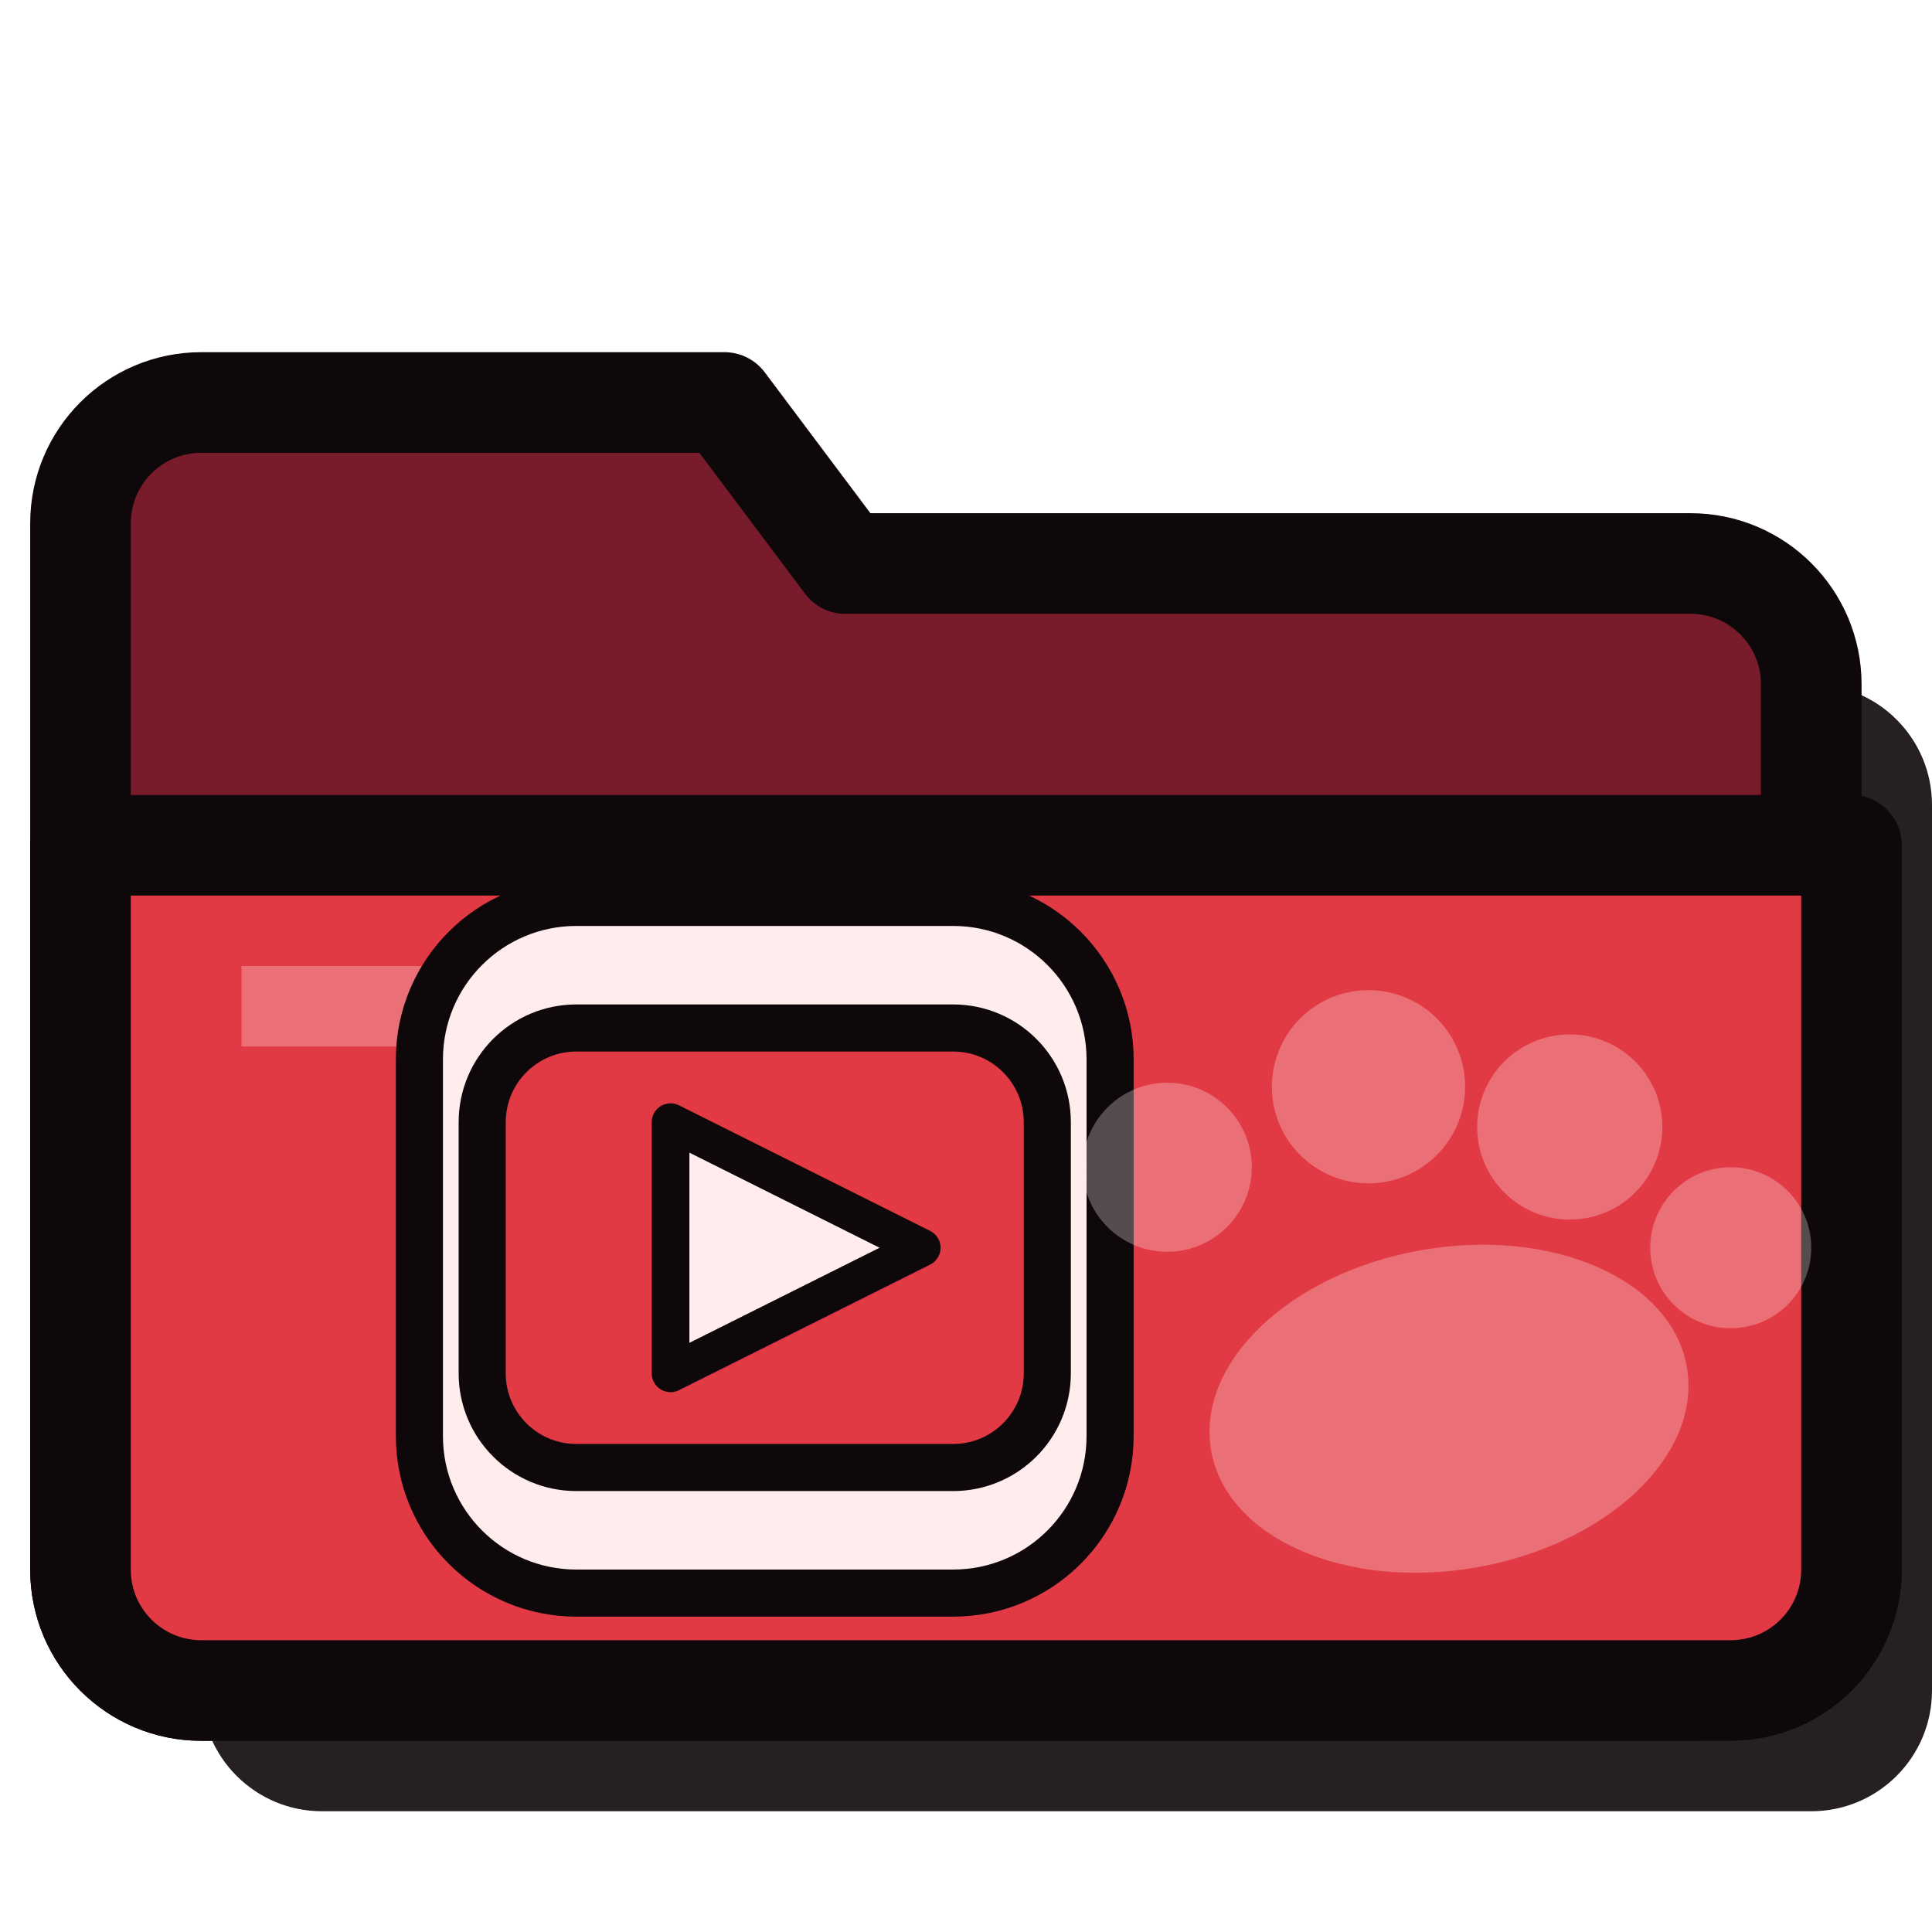
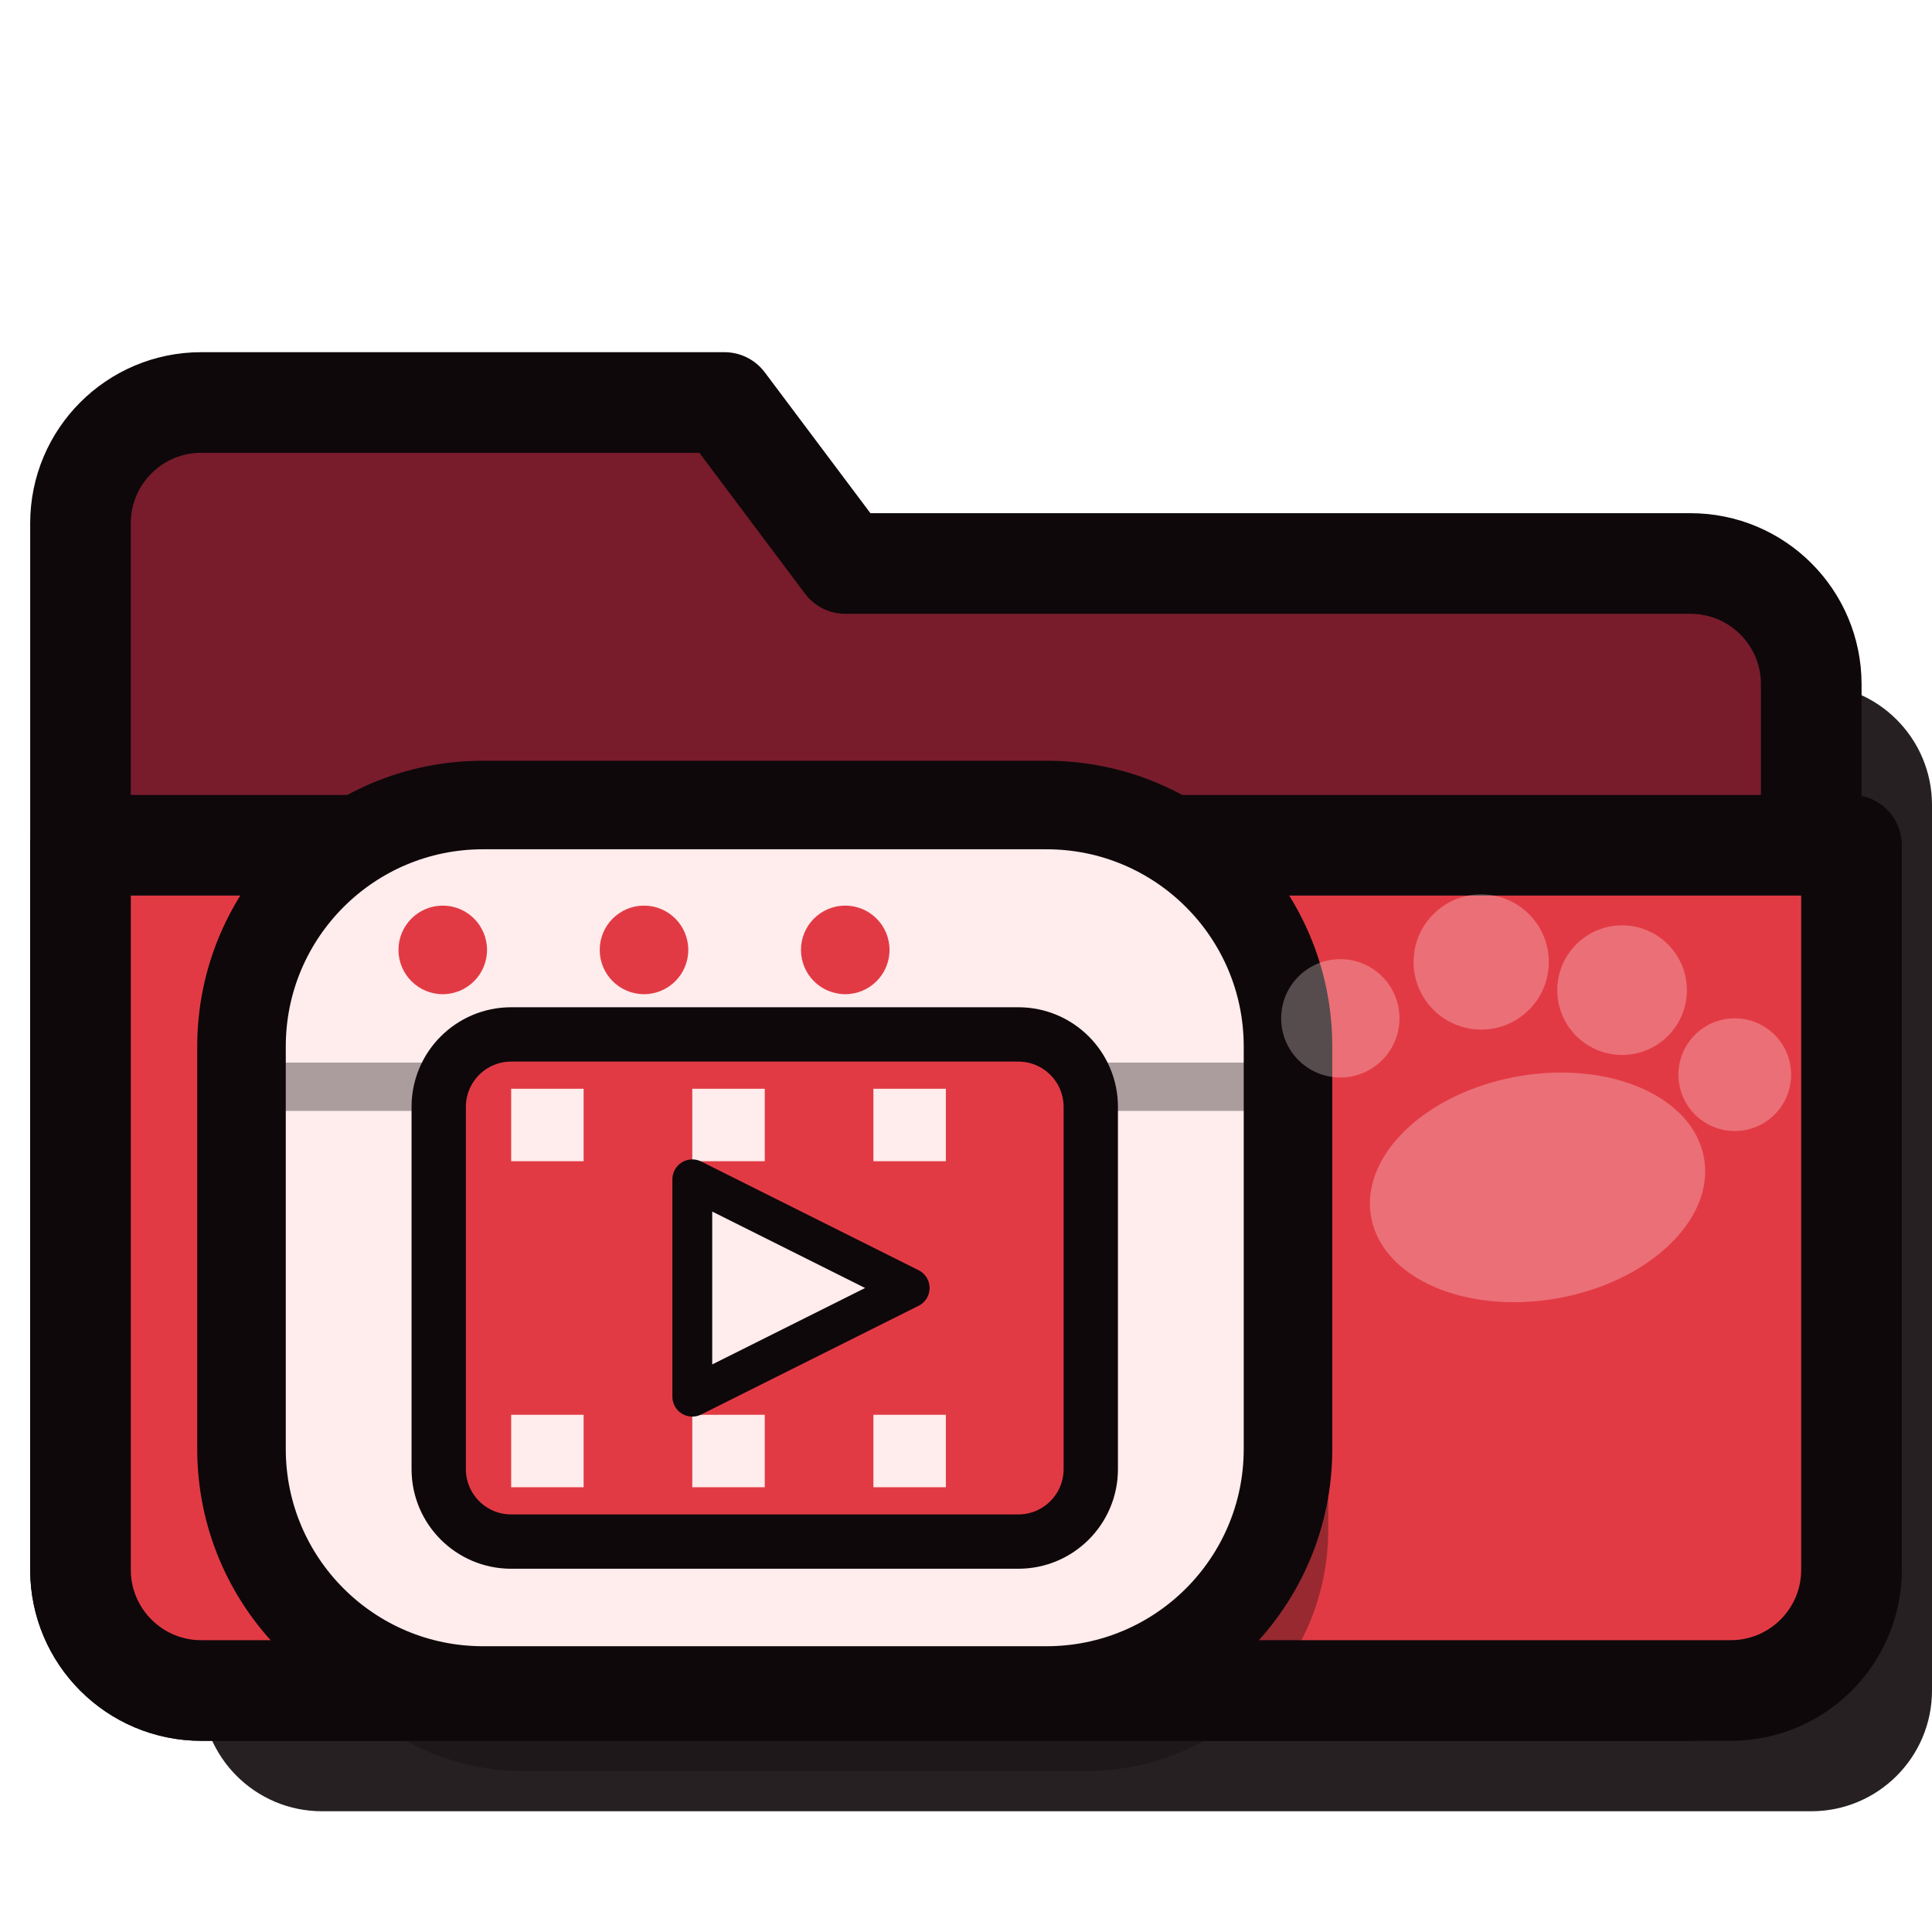
<svg xmlns="http://www.w3.org/2000/svg" width="48" height="48" viewBox="0 0 48 48">
  <path d="M5 10 H18 L21 14 H42 A3 3 0 0 1 45 17 V39 A3 3 0 0 1 42 42 H5 A3 3 0 0 1 2 39 V13 A3 3 0 0 1 5 10 Z" transform="translate(3 3)" fill="#0E080B" opacity="0.9" />
  <path d="M5 10 H18 L21 14 H42 A3 3 0 0 1 45 17 V39 A3 3 0 0 1 42 42 H5 A3 3 0 0 1 2 39 V13 A3 3 0 0 1 5 10 Z" fill="#781C2C" stroke="#0E080B" stroke-width="2.5" stroke-linejoin="round" />
  <path d="M2 21 H46 V39 A3 3 0 0 1 43 42 H5 A3 3 0 0 1 2 39 Z" fill="#E23A44" stroke="#0E080B" stroke-width="2.5" stroke-linejoin="round" />
  <path d="M6 24 H20 V26 H6 Z" fill="#FFECEC" opacity="0.30" />
-   <g transform="translate(19 31) scale(0.78)">
-     <rect x="-11" y="-11" width="22" height="22" rx="5" fill="#FFECEC" stroke="#0E080B" stroke-width="1.5" />
-     <rect x="-9" y="-7" width="18" height="14" rx="3" fill="#E23A44" stroke="#0E080B" stroke-width="1.5" />
-     <path d="M-3 -4 L5 0 L-3 4 Z" fill="#FFECEC" stroke="#0E080B" stroke-width="1.2" stroke-linejoin="round" />
+   <g transform="translate(19 31)">
+     <rect x="-12" y="-9" width="26" height="22" rx="6" fill="#0E080B" opacity="0.35" />
+     <rect x="-13" y="-11" width="26" height="22" rx="6" fill="#FFECEC" stroke="#0E080B" stroke-width="2.2" />
+     <path d="M-13 -4 H13" stroke="#0E080B" stroke-width="1.2" opacity="0.35" />
+     <circle cx="-8" cy="-7.4" r="1.1" fill="#E23A44" />
+     <circle cx="-3" cy="-7.4" r="1.1" fill="#E23A44" />
+     <circle cx="2" cy="-7.4" r="1.1" fill="#E23A44" />
+     <g transform="translate(0 1) scale(0.9)">
+       <rect x="-9" y="-7" width="18" height="14" rx="2" fill="#E23A44" stroke="#0E080B" stroke-width="1.5" />
+       <rect x="-7" y="-5.5" width="2" height="2" fill="#FFECEC" />
+       <rect x="-2" y="-5.5" width="2" height="2" fill="#FFECEC" />
+       <rect x="3" y="-5.5" width="2" height="2" fill="#FFECEC" />
+       <rect x="-7" y="3.5" width="2" height="2" fill="#FFECEC" />
+       <rect x="-2" y="3.5" width="2" height="2" fill="#FFECEC" />
+       <rect x="3" y="3.5" width="2" height="2" fill="#FFECEC" />
+       <path d="M-2 -3 L4 0 L-2 3 Z" fill="#FFECEC" stroke="#0E080B" stroke-width="1.1" stroke-linejoin="round" />
+     </g>
  </g>
-   <g fill="#FFECEC" opacity="0.30">
-     <circle cx="29" cy="29" r="2.1" />
-     <circle cx="34" cy="27" r="2.4" />
-     <circle cx="39" cy="28" r="2.3" />
-     <circle cx="43" cy="31" r="2.0" />
-     <ellipse cx="36" cy="35" rx="6" ry="4" transform="rotate(-10 36 35)" />
+   <g transform="translate(13 5) scale(0.7)">
+     <g fill="#FFECEC" opacity="0.30">
+       <circle cx="29" cy="29" r="2.1" />
+       <circle cx="34" cy="27" r="2.4" />
+       <circle cx="39" cy="28" r="2.3" />
+       <circle cx="43" cy="31" r="2.0" />
+       <ellipse cx="36" cy="35" rx="6" ry="4" transform="rotate(-10 36 35)" />
+     </g>
  </g>
</svg>
